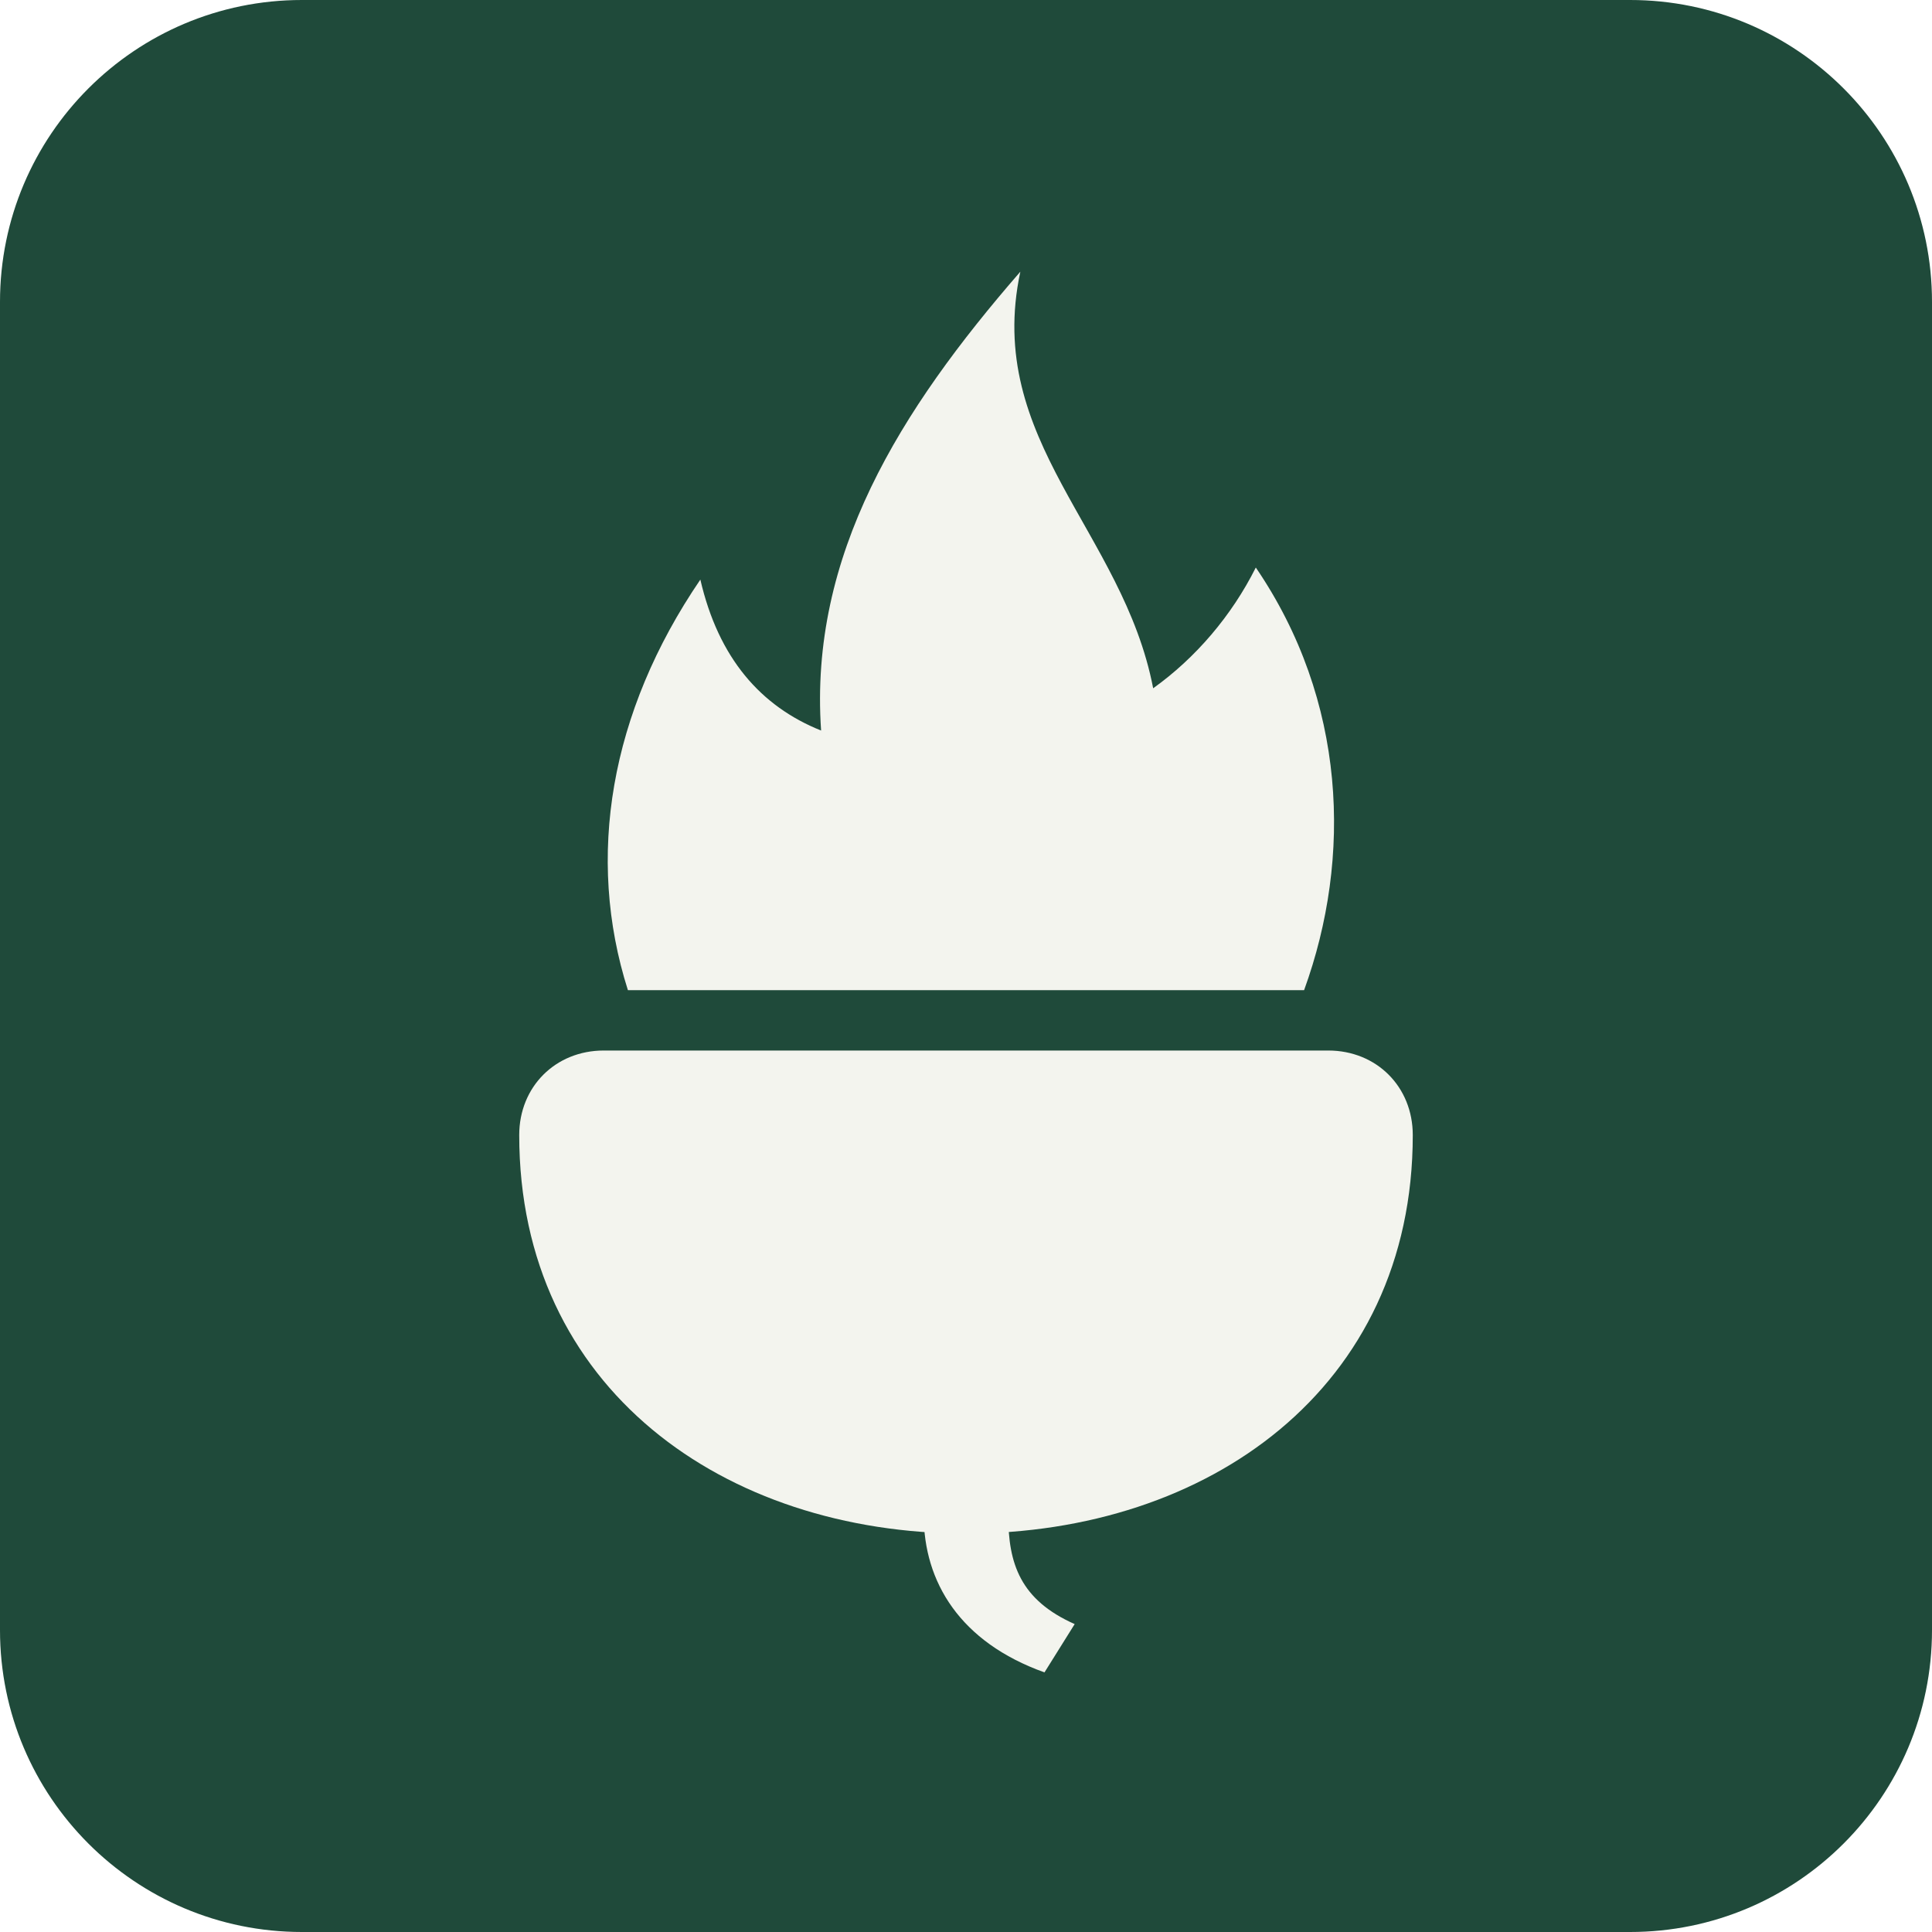
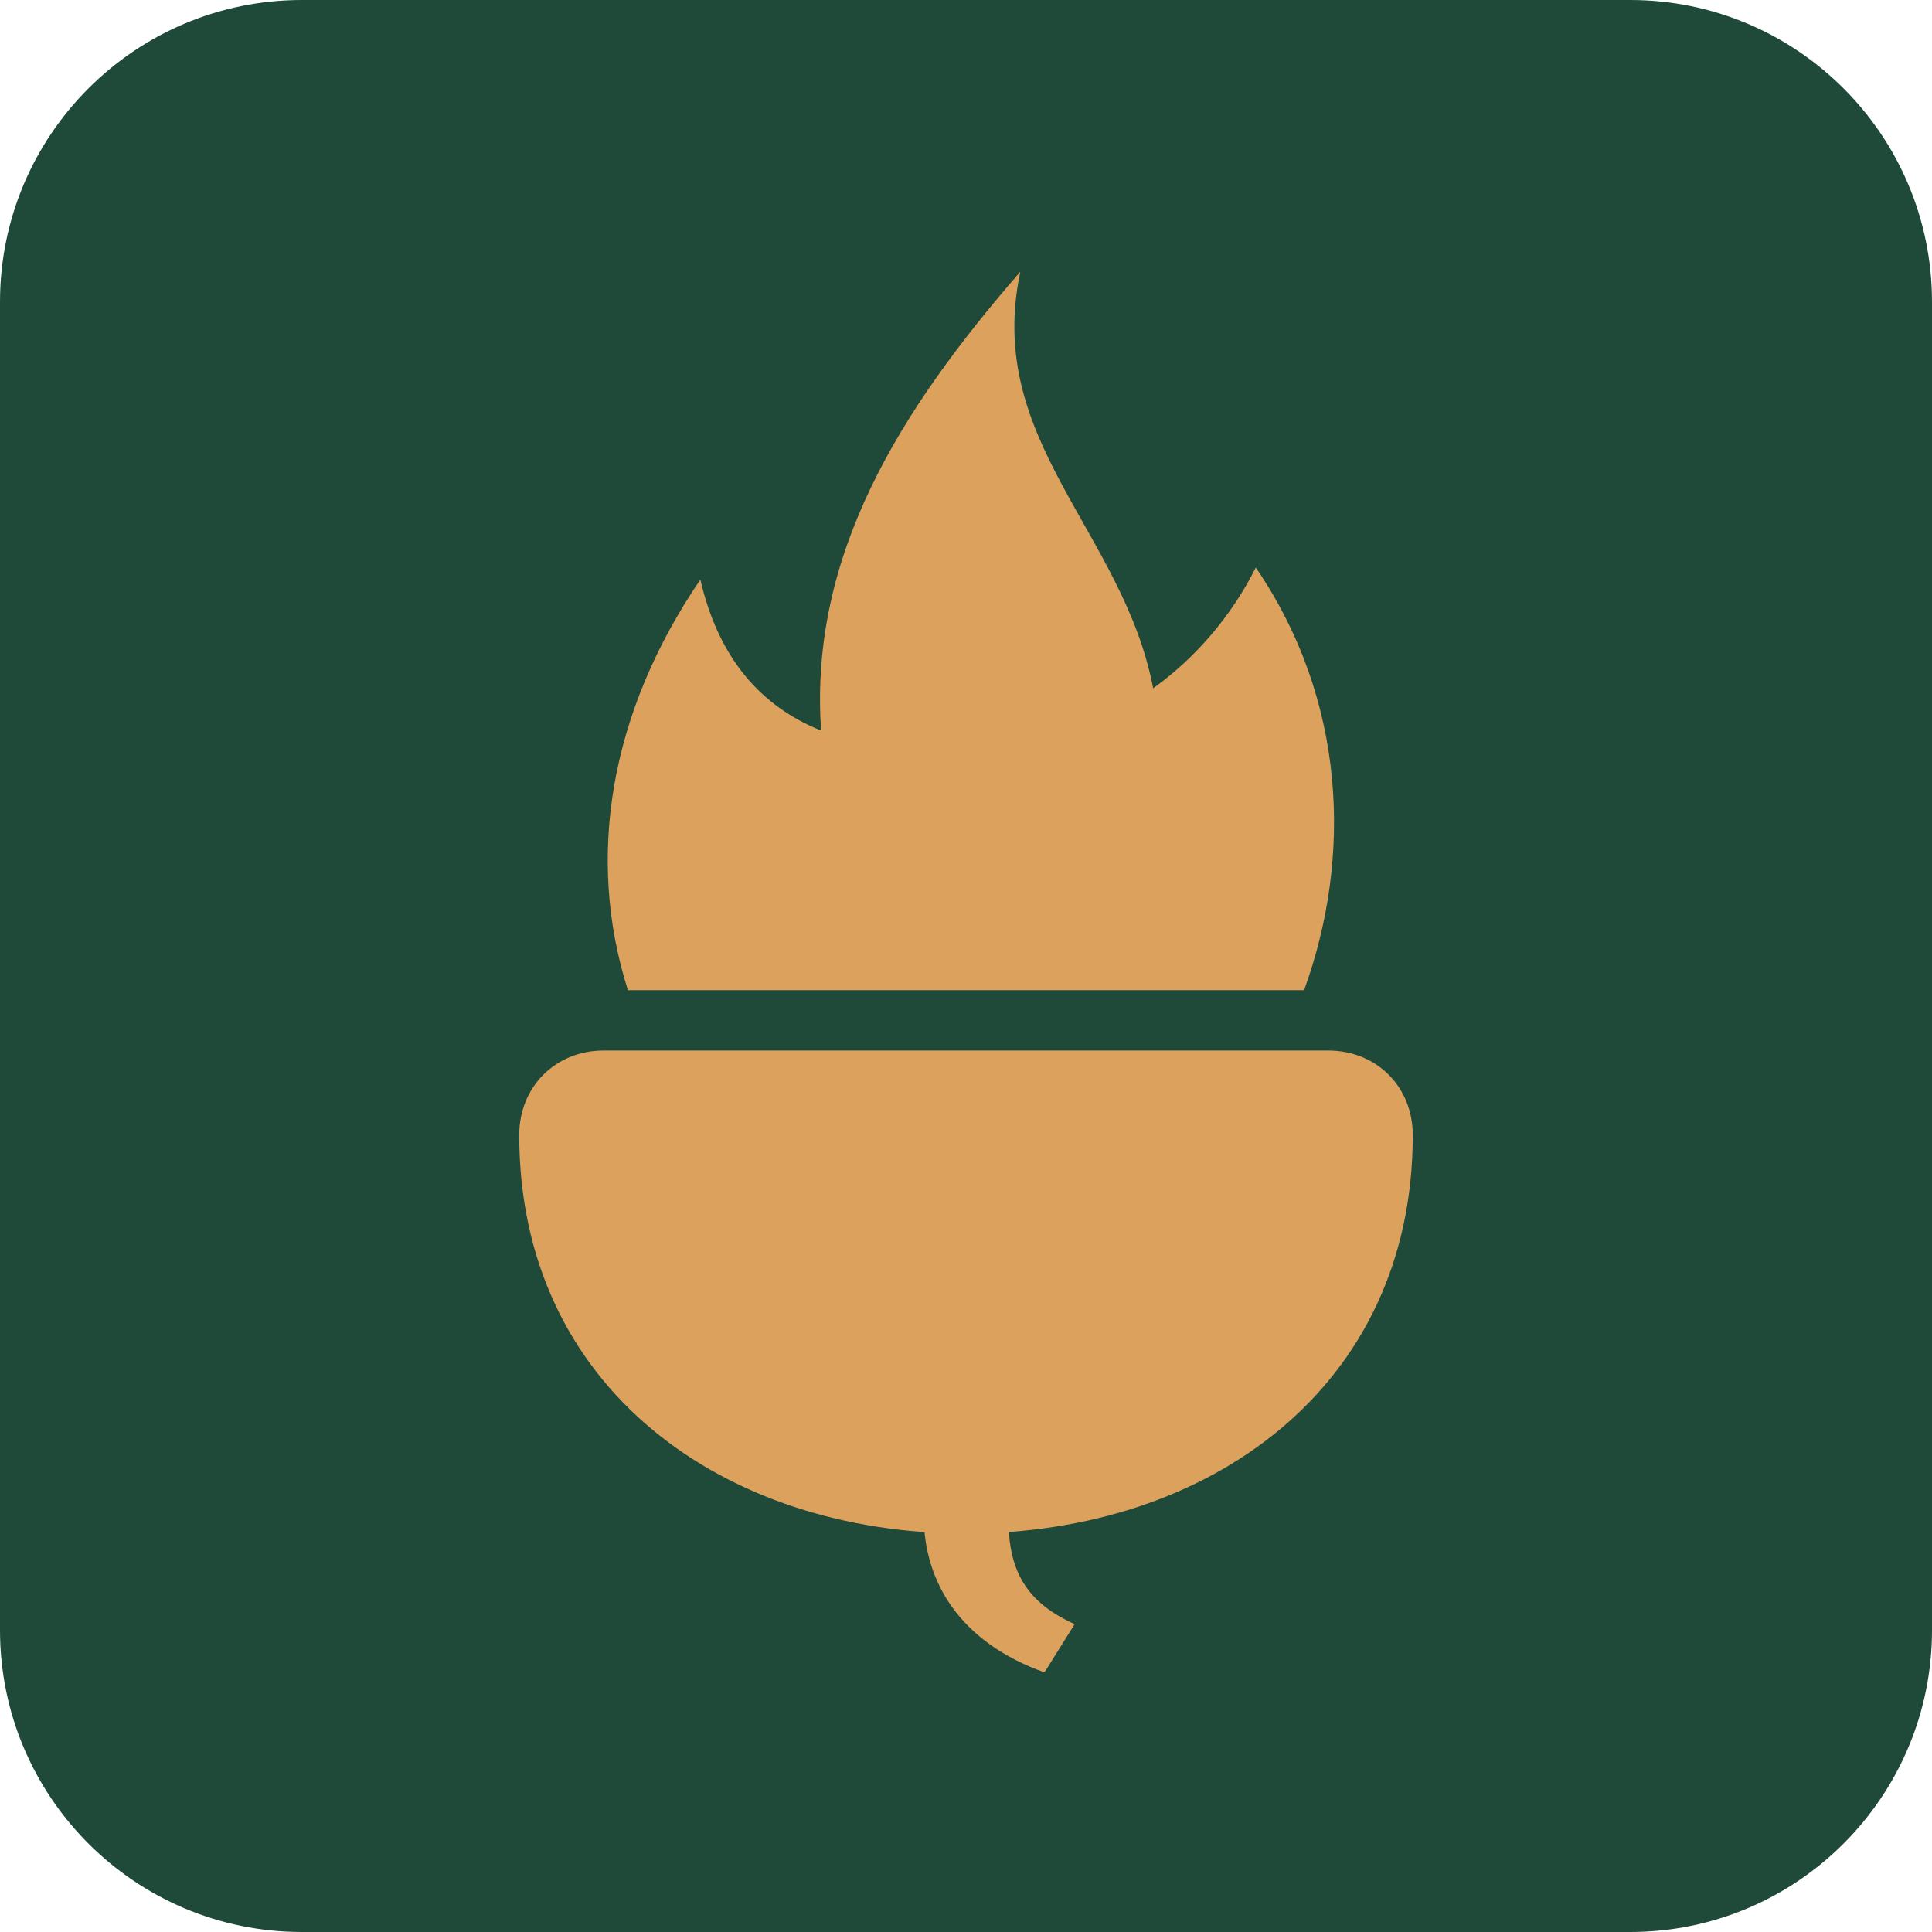
<svg xmlns="http://www.w3.org/2000/svg" viewBox="0 0 32 32">
  <rect width="32" height="32" rx="5" fill="#1f4a3a" />
-   <g transform="translate(4 4)" fill="#f3f4ee">
+   <g transform="translate(4 4)" fill="#dda15e">
    <path d="M6.4 12.4C5.7 10.2 6.1 7.8 7.6 5.6C7.9 6.9 8.6 7.7 9.6 8.1C9.4 5.2 10.9 2.8 12.9 0.5C12.3 3.3 14.6 4.8 15.1 7.4C15.8 6.9 16.4 6.2 16.8 5.4C18.3 7.6 18.4 10.2 17.6 12.4Z" />
    <path d="M4.6 14.8C4.6 19 8 21.4 12 21.4C16 21.4 19.4 19 19.4 14.8C19.4 14 18.8 13.4 18 13.4H6C5.2 13.4 4.6 14 4.6 14.8Z" />
    <path d="M11.3 21.1C11.3 22.2 11.9 23.2 13.3 23.7L13.8 22.9C12.9 22.5 12.7 21.9 12.7 21.1Z" />
  </g>
</svg>
